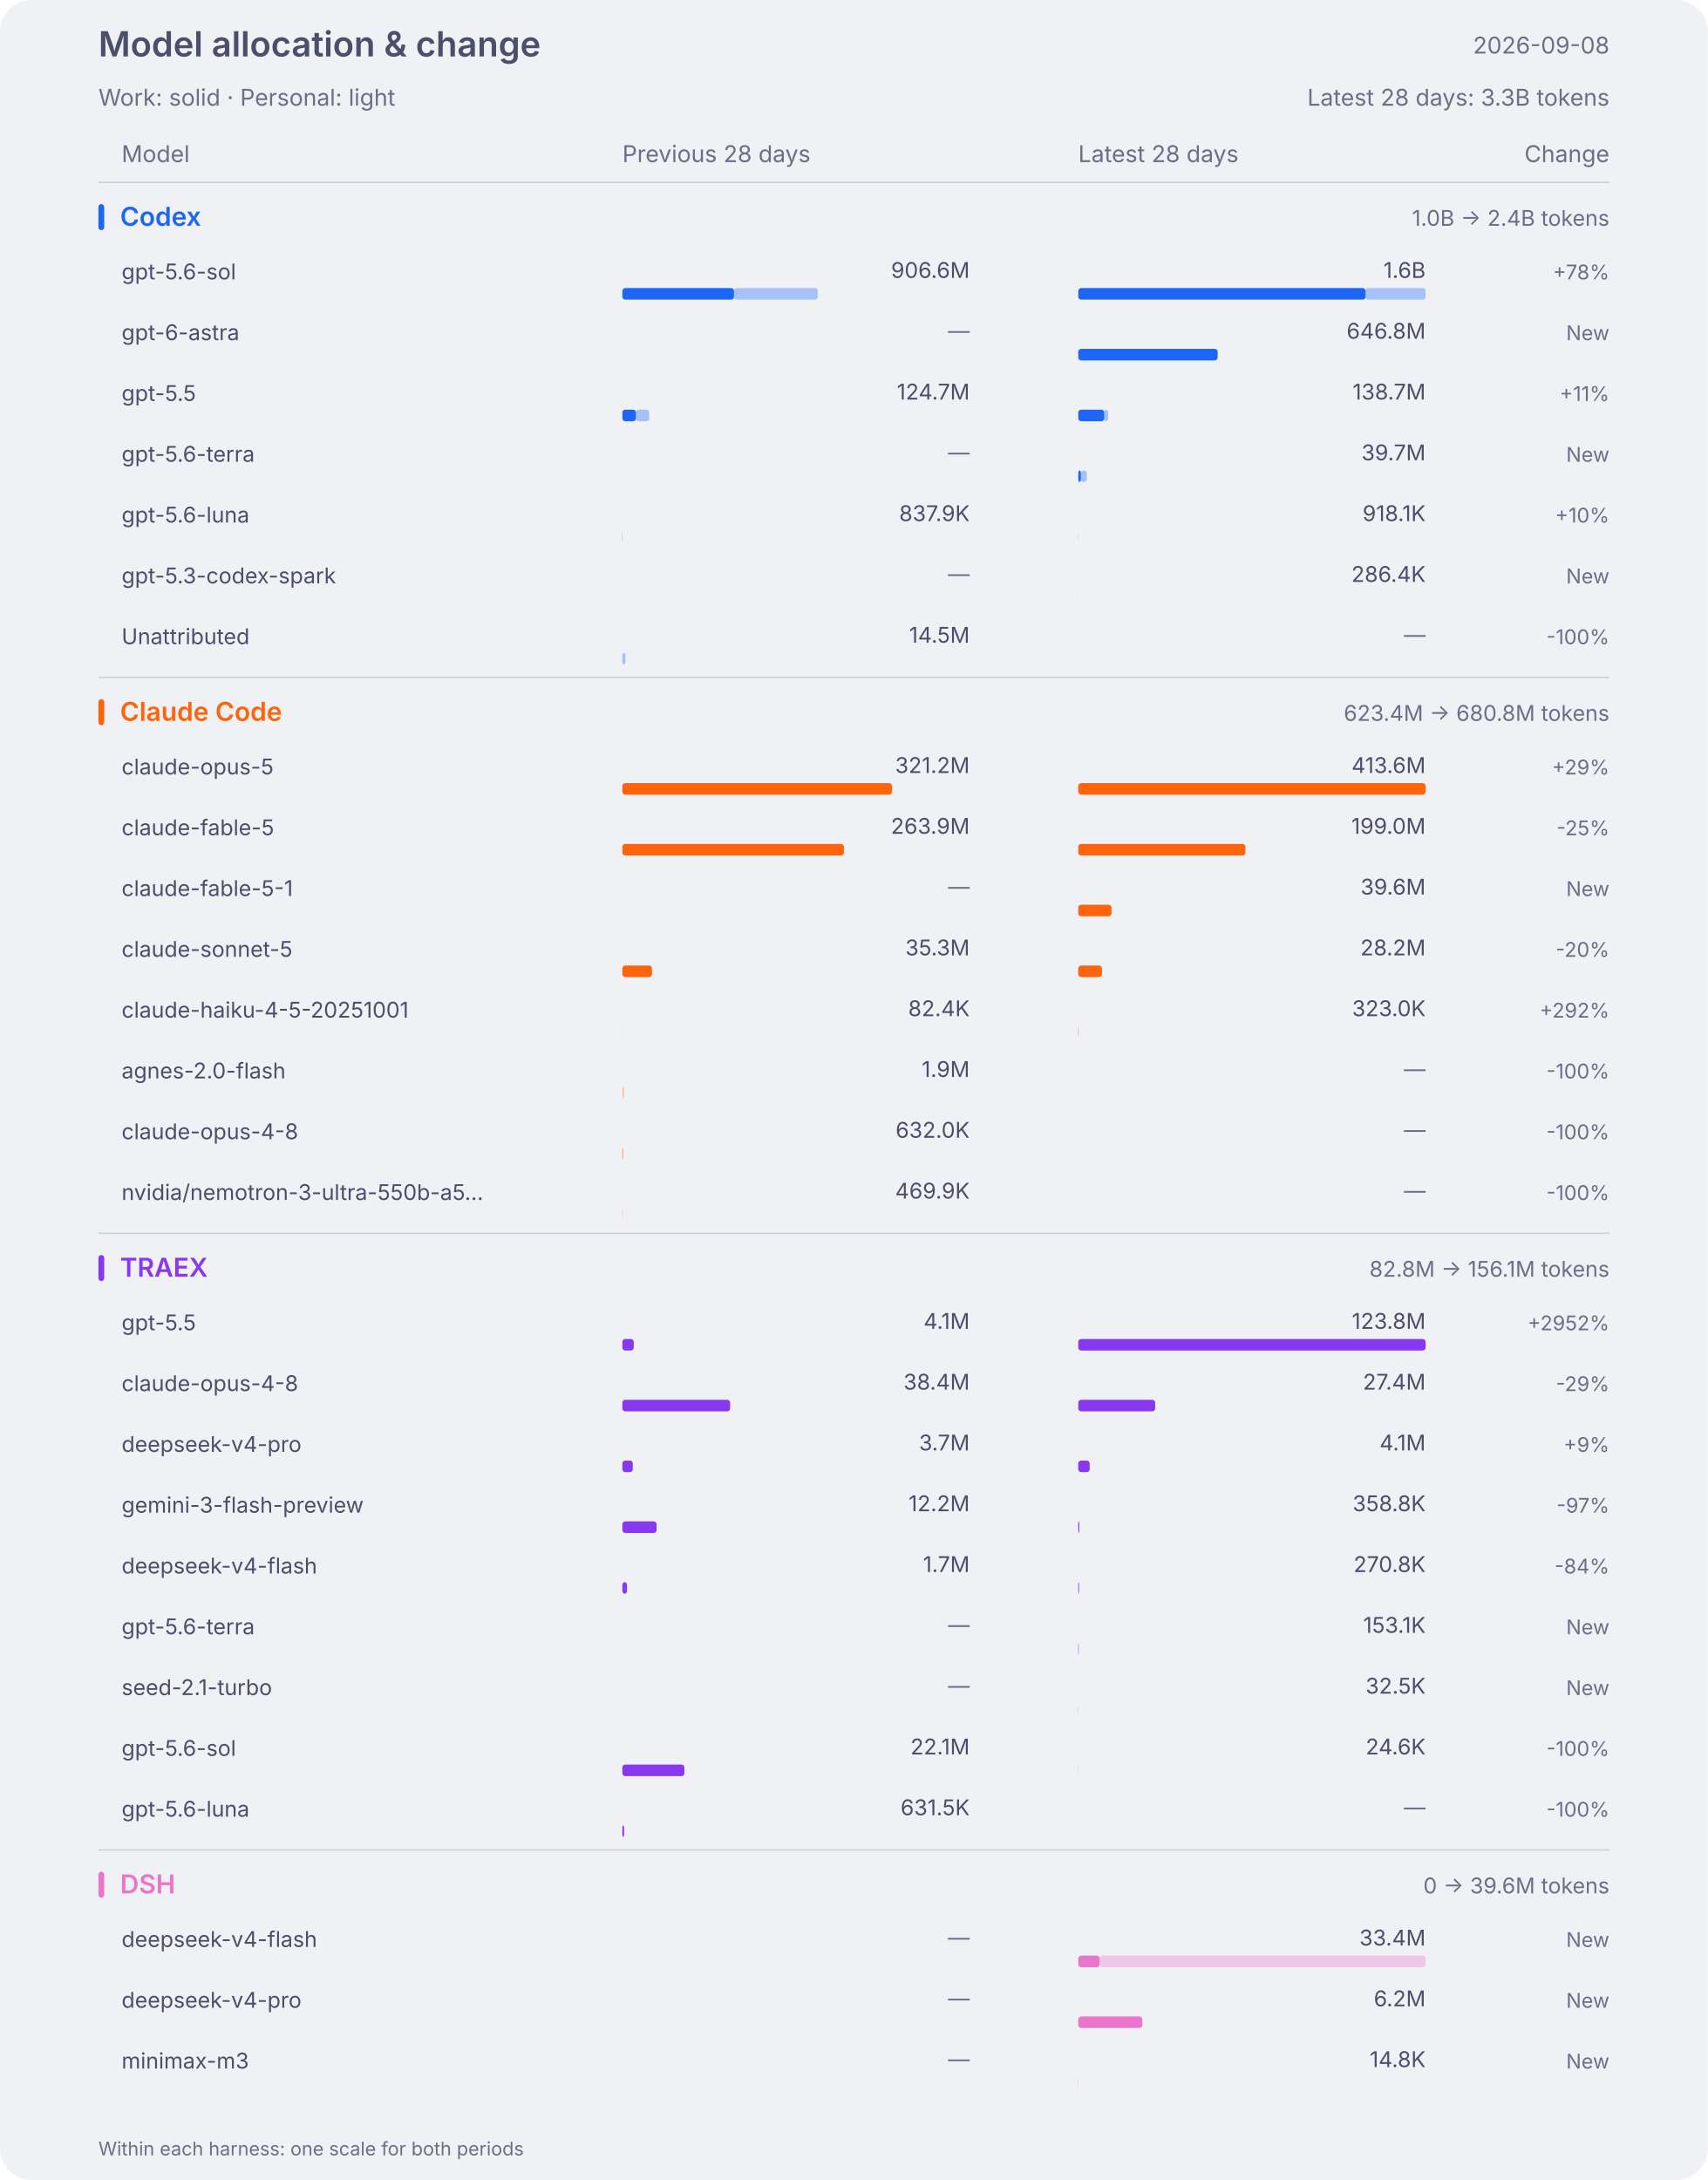
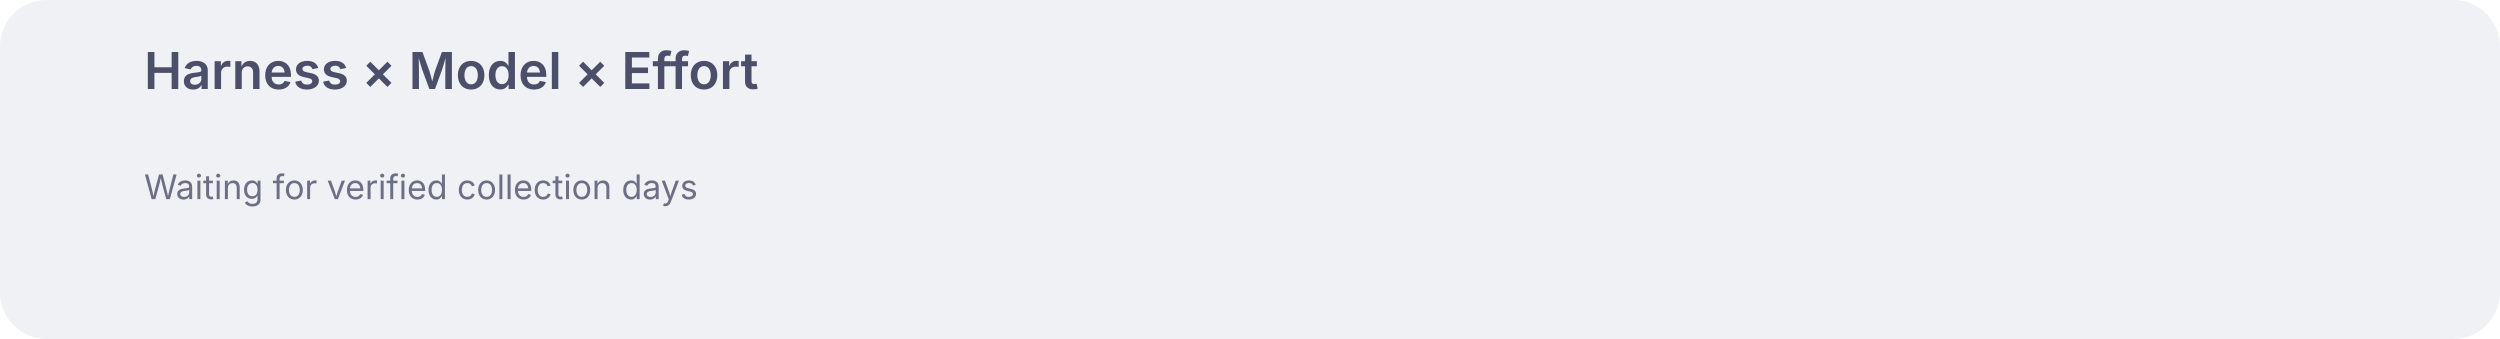
- <svg xmlns="http://www.w3.org/2000/svg" width="1180" height="1506" viewBox="0 0 1180 1506" role="img" aria-labelledby="title">
+ <svg xmlns="http://www.w3.org/2000/svg" width="1180" height="160" viewBox="0 0 1180 160" role="img" aria-labelledby="title">
  <style>
    .dashboard-background { fill: #eff1f5; }
    .dashboard-panel { fill: #e6e9ef; }
    .dashboard-primary { fill: #4c4f69; }
    .dashboard-secondary { fill: #5c5f77; }
    .dashboard-muted { fill: #6c6f85; }
    .dashboard-accent { fill: #179299; }
    .dashboard-border { stroke: #ccd0da; }
    .agent-claude { fill: #fe640b; }
    .agent-codex { fill: #1e66f5; }
    .agent-traex { fill: #8839ef; }
    .agent-dsh { fill: #ea76cb; }
    .agent-legacy { fill: #6c6f85; }
    .series-0 { fill: #1e66f5; }
    .series-1 { fill: #fe640b; }
    .series-2 { fill: #40a02b; }
    .series-3 { fill: #8839ef; }
    .series-other { fill: #9ca0b0; }
    .signal-level-1 { fill: #179299; fill-opacity: 0.22; }
    .signal-level-2 { fill: #179299; fill-opacity: 0.45; }
    .signal-level-3 { fill: #179299; fill-opacity: 0.68; }
    .signal-level-4 { fill: #179299; }
    .component-input { fill: #40a02b; }
    .component-output { fill: #df8e1d; }
    .component-cache-write { fill: #179299; }
    .component-cache-read { fill: #7287fd; }
    .heatmap-level-0 { fill: #ccd0da; }
    .heatmap-level-1 { fill: #179299; fill-opacity: 0.25; }
    .heatmap-level-2 { fill: #179299; fill-opacity: 0.5; }
    .heatmap-level-3 { fill: #179299; fill-opacity: 0.75; }
    .heatmap-level-4 { fill: #179299; }
    @media (prefers-color-scheme: dark) {
      .dashboard-background { fill: #1e1e2e; }
      .dashboard-panel { fill: #181825; }
      .dashboard-primary { fill: #cdd6f4; }
      .dashboard-secondary { fill: #bac2de; }
      .dashboard-muted { fill: #a6adc8; }
      .dashboard-accent { fill: #94e2d5; }
      .dashboard-border { stroke: #313244; }
      .agent-claude { fill: #fab387; }
      .agent-codex { fill: #89b4fa; }
      .agent-traex { fill: #cba6f7; }
      .agent-dsh { fill: #f5c2e7; }
      .agent-legacy { fill: #a6adc8; }
      .series-0 { fill: #89b4fa; }
      .series-1 { fill: #fab387; }
      .series-2 { fill: #a6e3a1; }
      .series-3 { fill: #cba6f7; }
      .series-other { fill: #7f849c; }
      .signal-level-1 { fill: #94e2d5; fill-opacity: 0.22; }
      .signal-level-2 { fill: #94e2d5; fill-opacity: 0.45; }
      .signal-level-3 { fill: #94e2d5; fill-opacity: 0.68; }
      .signal-level-4 { fill: #94e2d5; }
      .component-input { fill: #a6e3a1; }
      .component-output { fill: #f9e2af; }
      .component-cache-write { fill: #94e2d5; }
      .component-cache-read { fill: #b4befe; }
      .heatmap-level-0 { fill: #313244; }
      .heatmap-level-1 { fill: #94e2d5; fill-opacity: 0.25; }
      .heatmap-level-2 { fill: #94e2d5; fill-opacity: 0.5; }
      .heatmap-level-3 { fill: #94e2d5; fill-opacity: 0.75; }
      .heatmap-level-4 { fill: #94e2d5; }
    }
  </style>
  <style>text{font-family:-apple-system,BlinkMacSystemFont,"Segoe UI","PingFang SC",sans-serif}</style>
-   <rect width="1180" height="1506" rx="22" class="dashboard-background" />
+   <rect width="1180" height="160" rx="22" class="dashboard-background" />
  <g transform="translate(40,0)">
-     <text x="28" y="39" font-size="24" text-anchor="start" class="dashboard-primary" font-weight="600">Model allocation &amp; change</text>
-     <text x="1072" y="37" font-size="16" text-anchor="end" class="dashboard-muted" font-weight="400">2026-09-08</text>
-     <text x="28" y="73" font-size="16" text-anchor="start" class="dashboard-muted" font-weight="400">Work: solid · Personal: light</text>
-     <text x="1072" y="73" font-size="16" text-anchor="end" class="dashboard-muted" font-weight="400">Latest 28 days: 3.3B tokens</text>
-     <text x="44" y="112" font-size="16" text-anchor="start" class="dashboard-muted" font-weight="400">Model</text>
-     <text x="390" y="112" font-size="16" text-anchor="start" class="dashboard-muted" font-weight="400">Previous 28 days</text>
-     <text x="705" y="112" font-size="16" text-anchor="start" class="dashboard-muted" font-weight="400">Latest 28 days</text>
-     <text x="1072" y="112" font-size="16" text-anchor="end" class="dashboard-muted" font-weight="400">Change</text>
-     <line x1="28" y1="126" x2="1072" y2="126" class="dashboard-border" />
-     <rect x="28.00" y="141.00" width="4.00" height="18.00" rx="2" class="agent-codex" opacity="1" />
-     <text x="43" y="156" font-size="18" text-anchor="start" class="agent-codex" font-weight="600">Codex</text>
-     <text x="1072" y="156" font-size="15" text-anchor="end" class="dashboard-muted" font-weight="400">1.0B → 2.4B tokens</text>
-     <text x="44" y="193" font-size="15" text-anchor="start" class="dashboard-primary" font-weight="400">gpt-5.6-sol</text>
-     <text x="630" y="192" font-size="15" text-anchor="end" class="dashboard-primary" font-weight="400">906.6M</text>
-     <rect x="390.00" y="199.00" width="77.16" height="8.00" rx="2" class="agent-codex" opacity="1" />
-     <rect x="467.16" y="199.00" width="57.82" height="8.00" rx="2" class="agent-codex" opacity="0.35" />
-     <text x="945" y="192" font-size="15" text-anchor="end" class="dashboard-primary" font-weight="400">1.6B</text>
-     <rect x="705.00" y="199.00" width="198.54" height="8.00" rx="2" class="agent-codex" opacity="1" />
-     <rect x="903.54" y="199.00" width="41.46" height="8.00" rx="2" class="agent-codex" opacity="0.35" />
-     <text x="1072" y="193" font-size="14" text-anchor="end" class="dashboard-muted" font-weight="400">+78%</text>
-     <text x="44" y="235" font-size="15" text-anchor="start" class="dashboard-primary" font-weight="400">gpt-6-astra</text>
-     <text x="630" y="234" font-size="15" text-anchor="end" class="dashboard-muted" font-weight="400">—</text>
-     <text x="945" y="234" font-size="15" text-anchor="end" class="dashboard-primary" font-weight="400">646.8M</text>
-     <rect x="705.00" y="241.00" width="96.31" height="8.00" rx="2" class="agent-codex" opacity="1" />
-     <text x="1072" y="235" font-size="14" text-anchor="end" class="dashboard-muted" font-weight="400">New</text>
-     <text x="44" y="277" font-size="15" text-anchor="start" class="dashboard-primary" font-weight="400">gpt-5.5</text>
-     <text x="630" y="276" font-size="15" text-anchor="end" class="dashboard-primary" font-weight="400">124.7M</text>
-     <rect x="390.00" y="283.00" width="9.43" height="8.00" rx="2" class="agent-codex" opacity="1" />
-     <rect x="399.43" y="283.00" width="9.13" height="8.00" rx="2" class="agent-codex" opacity="0.35" />
-     <text x="945" y="276" font-size="15" text-anchor="end" class="dashboard-primary" font-weight="400">138.7M</text>
-     <rect x="705.00" y="283.00" width="18.00" height="8.00" rx="2" class="agent-codex" opacity="1" />
-     <rect x="723.00" y="283.00" width="2.65" height="8.00" rx="2" class="agent-codex" opacity="0.35" />
-     <text x="1072" y="277" font-size="14" text-anchor="end" class="dashboard-muted" font-weight="400">+11%</text>
-     <text x="44" y="319" font-size="15" text-anchor="start" class="dashboard-primary" font-weight="400">gpt-5.6-terra</text>
-     <text x="630" y="318" font-size="15" text-anchor="end" class="dashboard-muted" font-weight="400">—</text>
-     <text x="945" y="318" font-size="15" text-anchor="end" class="dashboard-primary" font-weight="400">39.7M</text>
-     <rect x="705.00" y="325.00" width="1.82" height="8.00" rx="2" class="agent-codex" opacity="1" />
-     <rect x="706.82" y="325.00" width="4.10" height="8.00" rx="2" class="agent-codex" opacity="0.35" />
-     <text x="1072" y="319" font-size="14" text-anchor="end" class="dashboard-muted" font-weight="400">New</text>
-     <text x="44" y="361" font-size="15" text-anchor="start" class="dashboard-primary" font-weight="400">gpt-5.6-luna</text>
-     <text x="630" y="360" font-size="15" text-anchor="end" class="dashboard-primary" font-weight="400">837.9K</text>
-     <rect x="390.00" y="367.00" width="0.12" height="8.00" rx="2" class="agent-codex" opacity="1" />
-     <rect x="390.12" y="367.00" width="0.01" height="8.00" rx="2" class="agent-codex" opacity="0.35" />
-     <text x="945" y="360" font-size="15" text-anchor="end" class="dashboard-primary" font-weight="400">918.1K</text>
-     <rect x="705.00" y="367.00" width="0.14" height="8.00" rx="2" class="agent-codex" opacity="0.35" />
-     <text x="1072" y="361" font-size="14" text-anchor="end" class="dashboard-muted" font-weight="400">+10%</text>
-     <text x="44" y="403" font-size="15" text-anchor="start" class="dashboard-primary" font-weight="400">gpt-5.3-codex-spark</text>
-     <text x="630" y="402" font-size="15" text-anchor="end" class="dashboard-muted" font-weight="400">—</text>
-     <text x="945" y="402" font-size="15" text-anchor="end" class="dashboard-primary" font-weight="400">286.4K</text>
-     <rect x="705.00" y="409.00" width="0.04" height="8.00" rx="2" class="agent-codex" opacity="0.35" />
-     <text x="1072" y="403" font-size="14" text-anchor="end" class="dashboard-muted" font-weight="400">New</text>
-     <text x="44" y="445" font-size="15" text-anchor="start" class="dashboard-primary" font-weight="400">Unattributed</text>
-     <text x="630" y="444" font-size="15" text-anchor="end" class="dashboard-primary" font-weight="400">14.5M</text>
-     <rect x="390.00" y="451.00" width="2.16" height="8.00" rx="2" class="agent-codex" opacity="0.35" />
-     <text x="945" y="444" font-size="15" text-anchor="end" class="dashboard-muted" font-weight="400">—</text>
-     <text x="1072" y="445" font-size="14" text-anchor="end" class="dashboard-muted" font-weight="400">-100%</text>
-     <line x1="28" y1="468" x2="1072" y2="468" class="dashboard-border" />
-     <rect x="28.00" y="483.00" width="4.00" height="18.00" rx="2" class="agent-claude" opacity="1" />
-     <text x="43" y="498" font-size="18" text-anchor="start" class="agent-claude" font-weight="600">Claude Code</text>
-     <text x="1072" y="498" font-size="15" text-anchor="end" class="dashboard-muted" font-weight="400">623.4M → 680.8M tokens</text>
-     <text x="44" y="535" font-size="15" text-anchor="start" class="dashboard-primary" font-weight="400">claude-opus-5</text>
-     <text x="630" y="534" font-size="15" text-anchor="end" class="dashboard-primary" font-weight="400">321.2M</text>
-     <rect x="390.00" y="541.00" width="186.35" height="8.00" rx="2" class="agent-claude" opacity="1" />
-     <text x="945" y="534" font-size="15" text-anchor="end" class="dashboard-primary" font-weight="400">413.6M</text>
-     <rect x="705.00" y="541.00" width="240.00" height="8.00" rx="2" class="agent-claude" opacity="1" />
-     <text x="1072" y="535" font-size="14" text-anchor="end" class="dashboard-muted" font-weight="400">+29%</text>
-     <text x="44" y="577" font-size="15" text-anchor="start" class="dashboard-primary" font-weight="400">claude-fable-5</text>
-     <text x="630" y="576" font-size="15" text-anchor="end" class="dashboard-primary" font-weight="400">263.9M</text>
-     <rect x="390.00" y="583.00" width="153.10" height="8.00" rx="2" class="agent-claude" opacity="1" />
-     <text x="945" y="576" font-size="15" text-anchor="end" class="dashboard-primary" font-weight="400">199.0M</text>
-     <rect x="705.00" y="583.00" width="115.46" height="8.00" rx="2" class="agent-claude" opacity="1" />
-     <text x="1072" y="577" font-size="14" text-anchor="end" class="dashboard-muted" font-weight="400">-25%</text>
-     <text x="44" y="619" font-size="15" text-anchor="start" class="dashboard-primary" font-weight="400">claude-fable-5-1</text>
-     <text x="630" y="618" font-size="15" text-anchor="end" class="dashboard-muted" font-weight="400">—</text>
-     <text x="945" y="618" font-size="15" text-anchor="end" class="dashboard-primary" font-weight="400">39.6M</text>
-     <rect x="705.00" y="625.00" width="22.98" height="8.00" rx="2" class="agent-claude" opacity="1" />
-     <text x="1072" y="619" font-size="14" text-anchor="end" class="dashboard-muted" font-weight="400">New</text>
-     <text x="44" y="661" font-size="15" text-anchor="start" class="dashboard-primary" font-weight="400">claude-sonnet-5</text>
-     <text x="630" y="660" font-size="15" text-anchor="end" class="dashboard-primary" font-weight="400">35.3M</text>
-     <rect x="390.00" y="667.00" width="20.46" height="8.00" rx="2" class="agent-claude" opacity="1" />
-     <text x="945" y="660" font-size="15" text-anchor="end" class="dashboard-primary" font-weight="400">28.2M</text>
-     <rect x="705.00" y="667.00" width="16.38" height="8.00" rx="2" class="agent-claude" opacity="1" />
-     <text x="1072" y="661" font-size="14" text-anchor="end" class="dashboard-muted" font-weight="400">-20%</text>
-     <text x="44" y="703" font-size="15" text-anchor="start" class="dashboard-primary" font-weight="400">claude-haiku-4-5-20251001</text>
-     <text x="630" y="702" font-size="15" text-anchor="end" class="dashboard-primary" font-weight="400">82.4K</text>
-     <rect x="390.00" y="709.00" width="0.05" height="8.00" rx="2" class="agent-claude" opacity="1" />
-     <text x="945" y="702" font-size="15" text-anchor="end" class="dashboard-primary" font-weight="400">323.0K</text>
-     <rect x="705.00" y="709.00" width="0.19" height="8.00" rx="2" class="agent-claude" opacity="1" />
-     <text x="1072" y="703" font-size="14" text-anchor="end" class="dashboard-muted" font-weight="400">+292%</text>
-     <text x="44" y="745" font-size="15" text-anchor="start" class="dashboard-primary" font-weight="400">agnes-2.0-flash</text>
-     <text x="630" y="744" font-size="15" text-anchor="end" class="dashboard-primary" font-weight="400">1.9M</text>
-     <rect x="390.00" y="751.00" width="1.09" height="8.00" rx="2" class="agent-claude" opacity="0.35" />
-     <text x="945" y="744" font-size="15" text-anchor="end" class="dashboard-muted" font-weight="400">—</text>
-     <text x="1072" y="745" font-size="14" text-anchor="end" class="dashboard-muted" font-weight="400">-100%</text>
-     <text x="44" y="787" font-size="15" text-anchor="start" class="dashboard-primary" font-weight="400">claude-opus-4-8</text>
-     <text x="630" y="786" font-size="15" text-anchor="end" class="dashboard-primary" font-weight="400">632.0K</text>
-     <rect x="390.00" y="793.00" width="0.37" height="8.00" rx="2" class="agent-claude" opacity="1" />
-     <text x="945" y="786" font-size="15" text-anchor="end" class="dashboard-muted" font-weight="400">—</text>
-     <text x="1072" y="787" font-size="14" text-anchor="end" class="dashboard-muted" font-weight="400">-100%</text>
-     <text x="44" y="829" font-size="15" text-anchor="start" class="dashboard-primary" font-weight="400">nvidia/nemotron-3-ultra-550b-a5…</text>
-     <text x="630" y="828" font-size="15" text-anchor="end" class="dashboard-primary" font-weight="400">469.9K</text>
-     <rect x="390.00" y="835.00" width="0.27" height="8.00" rx="2" class="agent-claude" opacity="0.35" />
-     <text x="945" y="828" font-size="15" text-anchor="end" class="dashboard-muted" font-weight="400">—</text>
-     <text x="1072" y="829" font-size="14" text-anchor="end" class="dashboard-muted" font-weight="400">-100%</text>
-     <line x1="28" y1="852" x2="1072" y2="852" class="dashboard-border" />
-     <rect x="28.00" y="867.00" width="4.00" height="18.00" rx="2" class="agent-traex" opacity="1" />
-     <text x="43" y="882" font-size="18" text-anchor="start" class="agent-traex" font-weight="600">TRAEX</text>
-     <text x="1072" y="882" font-size="15" text-anchor="end" class="dashboard-muted" font-weight="400">82.8M → 156.1M tokens</text>
-     <text x="44" y="919" font-size="15" text-anchor="start" class="dashboard-primary" font-weight="400">gpt-5.5</text>
-     <text x="630" y="918" font-size="15" text-anchor="end" class="dashboard-primary" font-weight="400">4.1M</text>
-     <rect x="390.00" y="925.00" width="7.86" height="8.00" rx="2" class="agent-traex" opacity="1" />
-     <text x="945" y="918" font-size="15" text-anchor="end" class="dashboard-primary" font-weight="400">123.8M</text>
-     <rect x="705.00" y="925.00" width="240.00" height="8.00" rx="2" class="agent-traex" opacity="1" />
-     <text x="1072" y="919" font-size="14" text-anchor="end" class="dashboard-muted" font-weight="400">+2952%</text>
-     <text x="44" y="961" font-size="15" text-anchor="start" class="dashboard-primary" font-weight="400">claude-opus-4-8</text>
-     <text x="630" y="960" font-size="15" text-anchor="end" class="dashboard-primary" font-weight="400">38.4M</text>
-     <rect x="390.00" y="967.00" width="74.46" height="8.00" rx="2" class="agent-traex" opacity="1" />
-     <text x="945" y="960" font-size="15" text-anchor="end" class="dashboard-primary" font-weight="400">27.4M</text>
-     <rect x="705.00" y="967.00" width="53.13" height="8.00" rx="2" class="agent-traex" opacity="1" />
-     <text x="1072" y="961" font-size="14" text-anchor="end" class="dashboard-muted" font-weight="400">-29%</text>
-     <text x="44" y="1003" font-size="15" text-anchor="start" class="dashboard-primary" font-weight="400">deepseek-v4-pro</text>
-     <text x="630" y="1002" font-size="15" text-anchor="end" class="dashboard-primary" font-weight="400">3.7M</text>
-     <rect x="390.00" y="1009.00" width="7.22" height="8.00" rx="2" class="agent-traex" opacity="1" />
-     <text x="945" y="1002" font-size="15" text-anchor="end" class="dashboard-primary" font-weight="400">4.1M</text>
-     <rect x="705.00" y="1009.00" width="7.90" height="8.00" rx="2" class="agent-traex" opacity="1" />
-     <text x="1072" y="1003" font-size="14" text-anchor="end" class="dashboard-muted" font-weight="400">+9%</text>
-     <text x="44" y="1045" font-size="15" text-anchor="start" class="dashboard-primary" font-weight="400">gemini-3-flash-preview</text>
-     <text x="630" y="1044" font-size="15" text-anchor="end" class="dashboard-primary" font-weight="400">12.2M</text>
-     <rect x="390.00" y="1051.00" width="23.67" height="8.00" rx="2" class="agent-traex" opacity="1" />
-     <text x="945" y="1044" font-size="15" text-anchor="end" class="dashboard-primary" font-weight="400">358.8K</text>
-     <rect x="705.00" y="1051.00" width="0.70" height="8.00" rx="2" class="agent-traex" opacity="1" />
-     <text x="1072" y="1045" font-size="14" text-anchor="end" class="dashboard-muted" font-weight="400">-97%</text>
-     <text x="44" y="1087" font-size="15" text-anchor="start" class="dashboard-primary" font-weight="400">deepseek-v4-flash</text>
-     <text x="630" y="1086" font-size="15" text-anchor="end" class="dashboard-primary" font-weight="400">1.7M</text>
-     <rect x="390.00" y="1093.00" width="3.23" height="8.00" rx="2" class="agent-traex" opacity="1" />
-     <text x="945" y="1086" font-size="15" text-anchor="end" class="dashboard-primary" font-weight="400">270.8K</text>
-     <rect x="705.00" y="1093.00" width="0.53" height="8.00" rx="2" class="agent-traex" opacity="1" />
-     <text x="1072" y="1087" font-size="14" text-anchor="end" class="dashboard-muted" font-weight="400">-84%</text>
-     <text x="44" y="1129" font-size="15" text-anchor="start" class="dashboard-primary" font-weight="400">gpt-5.6-terra</text>
-     <text x="630" y="1128" font-size="15" text-anchor="end" class="dashboard-muted" font-weight="400">—</text>
-     <text x="945" y="1128" font-size="15" text-anchor="end" class="dashboard-primary" font-weight="400">153.1K</text>
-     <rect x="705.00" y="1135.00" width="0.30" height="8.00" rx="2" class="agent-traex" opacity="1" />
-     <text x="1072" y="1129" font-size="14" text-anchor="end" class="dashboard-muted" font-weight="400">New</text>
-     <text x="44" y="1171" font-size="15" text-anchor="start" class="dashboard-primary" font-weight="400">seed-2.1-turbo</text>
-     <text x="630" y="1170" font-size="15" text-anchor="end" class="dashboard-muted" font-weight="400">—</text>
-     <text x="945" y="1170" font-size="15" text-anchor="end" class="dashboard-primary" font-weight="400">32.5K</text>
-     <rect x="705.00" y="1177.00" width="0.06" height="8.00" rx="2" class="agent-traex" opacity="1" />
-     <text x="1072" y="1171" font-size="14" text-anchor="end" class="dashboard-muted" font-weight="400">New</text>
-     <text x="44" y="1213" font-size="15" text-anchor="start" class="dashboard-primary" font-weight="400">gpt-5.6-sol</text>
-     <text x="630" y="1212" font-size="15" text-anchor="end" class="dashboard-primary" font-weight="400">22.1M</text>
-     <rect x="390.00" y="1219.00" width="42.87" height="8.00" rx="2" class="agent-traex" opacity="1" />
-     <text x="945" y="1212" font-size="15" text-anchor="end" class="dashboard-primary" font-weight="400">24.6K</text>
-     <rect x="705.00" y="1219.00" width="0.05" height="8.00" rx="2" class="agent-traex" opacity="1" />
-     <text x="1072" y="1213" font-size="14" text-anchor="end" class="dashboard-muted" font-weight="400">-100%</text>
-     <text x="44" y="1255" font-size="15" text-anchor="start" class="dashboard-primary" font-weight="400">gpt-5.6-luna</text>
-     <text x="630" y="1254" font-size="15" text-anchor="end" class="dashboard-primary" font-weight="400">631.5K</text>
-     <rect x="390.00" y="1261.00" width="1.22" height="8.00" rx="2" class="agent-traex" opacity="1" />
-     <text x="945" y="1254" font-size="15" text-anchor="end" class="dashboard-muted" font-weight="400">—</text>
-     <text x="1072" y="1255" font-size="14" text-anchor="end" class="dashboard-muted" font-weight="400">-100%</text>
-     <line x1="28" y1="1278" x2="1072" y2="1278" class="dashboard-border" />
-     <rect x="28.00" y="1293.00" width="4.00" height="18.00" rx="2" class="agent-dsh" opacity="1" />
-     <text x="43" y="1308" font-size="18" text-anchor="start" class="agent-dsh" font-weight="600">DSH</text>
-     <text x="1072" y="1308" font-size="15" text-anchor="end" class="dashboard-muted" font-weight="400">0 → 39.6M tokens</text>
-     <text x="44" y="1345" font-size="15" text-anchor="start" class="dashboard-primary" font-weight="400">deepseek-v4-flash</text>
-     <text x="630" y="1344" font-size="15" text-anchor="end" class="dashboard-muted" font-weight="400">—</text>
-     <text x="945" y="1344" font-size="15" text-anchor="end" class="dashboard-primary" font-weight="400">33.4M</text>
-     <rect x="705.00" y="1351.00" width="14.75" height="8.00" rx="2" class="agent-dsh" opacity="1" />
-     <rect x="719.75" y="1351.00" width="225.25" height="8.00" rx="2" class="agent-dsh" opacity="0.35" />
-     <text x="1072" y="1345" font-size="14" text-anchor="end" class="dashboard-muted" font-weight="400">New</text>
-     <text x="44" y="1387" font-size="15" text-anchor="start" class="dashboard-primary" font-weight="400">deepseek-v4-pro</text>
-     <text x="630" y="1386" font-size="15" text-anchor="end" class="dashboard-muted" font-weight="400">—</text>
-     <text x="945" y="1386" font-size="15" text-anchor="end" class="dashboard-primary" font-weight="400">6.2M</text>
-     <rect x="705.00" y="1393.00" width="44.26" height="8.00" rx="2" class="agent-dsh" opacity="1" />
-     <text x="1072" y="1387" font-size="14" text-anchor="end" class="dashboard-muted" font-weight="400">New</text>
-     <text x="44" y="1429" font-size="15" text-anchor="start" class="dashboard-primary" font-weight="400">minimax-m3</text>
-     <text x="630" y="1428" font-size="15" text-anchor="end" class="dashboard-muted" font-weight="400">—</text>
-     <text x="945" y="1428" font-size="15" text-anchor="end" class="dashboard-primary" font-weight="400">14.8K</text>
-     <rect x="705.00" y="1435.00" width="0.11" height="8.00" rx="2" class="agent-dsh" opacity="1" />
-     <text x="1072" y="1429" font-size="14" text-anchor="end" class="dashboard-muted" font-weight="400">New</text>
-     <text x="28" y="1489" font-size="13" text-anchor="start" class="dashboard-muted" font-weight="400">Within each harness: one scale for both periods</text>
+     <text x="28" y="42" font-size="24" text-anchor="start" class="dashboard-primary" font-weight="600">Harness × Model × Effort</text>
+     <text x="28" y="94" font-size="16" text-anchor="start" class="dashboard-muted" font-weight="400">Waiting for verified collection days</text>
  </g>
</svg>
